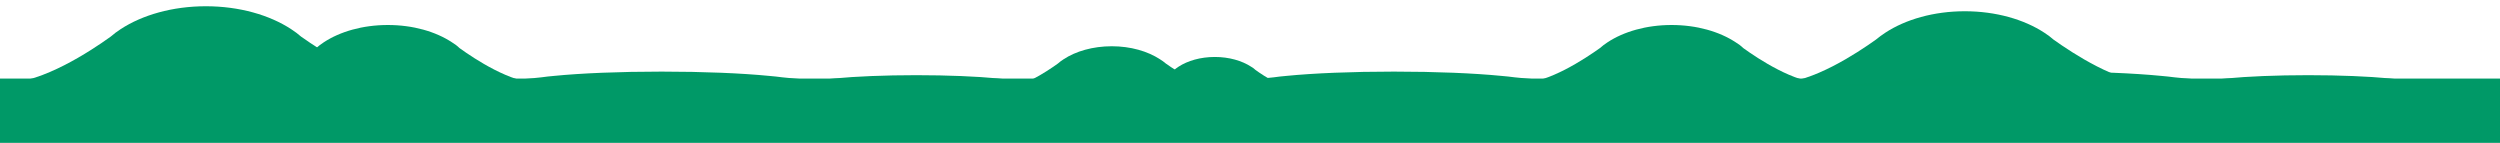
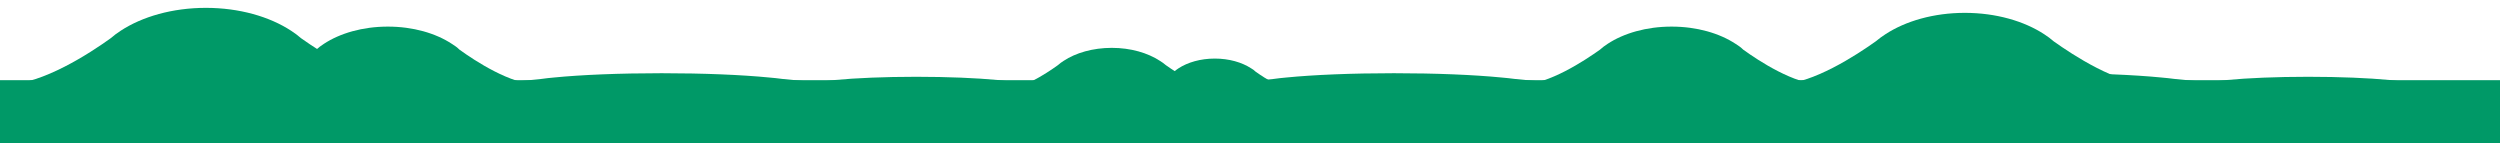
- <svg xmlns="http://www.w3.org/2000/svg" version="1.1" id="Layer_1" x="0px" y="0px" viewBox="402 380.9 1400 80" enable-background="new 402 380.9 1400 80" xml:space="preserve">
+ <svg xmlns="http://www.w3.org/2000/svg" version="1.1" id="Layer_1" x="0px" y="0px" viewBox="402 380 1400 80" enable-background="new 402 380 1400 80" xml:space="preserve">
  <g>
    <g>
      <path fill="#009967" d="M655.1,404.6L655.1,404.6L655.1,404.6c-9.1-6-21.8-9.7-35.9-9.7c-14.1,0-26.8,3.7-35.9,9.7l0,0l0,0    c-1.5,1-2.9,2-4.2,3.2c-8.7,6.2-28.9,19.5-43.7,19.5h33.5h100.6H703c-14.8,0-35-13.2-43.7-19.5    C658.1,406.6,656.6,405.5,655.1,404.6z" />
    </g>
    <g>
      <path fill="#009967" d="M565,397.2L565,397.2L565,397.2c-12.1-7.9-29-12.8-47.7-12.8c-18.7,0-35.6,4.9-47.7,12.8l0,0l0,0    c-2,1.3-3.9,2.7-5.6,4.2c-11.5,8.3-38.4,25.8-58,25.8h44.5h133.6h44.5c-19.6,0-46.4-17.6-58-25.8C568.9,399.9,567,398.5,565,397.2    z" />
    </g>
    <g>
      <path fill="#009967" d="M1374,404.6L1374,404.6L1374,404.6c-9.1-6-21.8-9.7-35.9-9.7s-26.8,3.7-35.9,9.7l0,0l0,0    c-1.5,1-2.9,2-4.2,3.2c-8.7,6.2-28.9,19.5-43.7,19.5h33.5h100.6h33.5c-14.8,0-35-13.2-43.7-19.5    C1377,406.6,1375.5,405.5,1374,404.6z" />
    </g>
    <g>
      <path fill="#009967" d="M1546.8,399.2L1546.8,399.2L1546.8,399.2c-11.3-7.4-27.1-12-44.5-12s-33.2,4.6-44.5,12l0,0l0,0    c-1.9,1.2-3.6,2.5-5.3,3.9c-10.8,7.7-35.8,24.1-54.1,24.1h41.5h124.7h41.5c-18.3,0-43.3-16.4-54.1-24.1    C1550.4,401.7,1548.7,400.4,1546.8,399.2z" />
    </g>
    <rect x="402" y="424.9" fill="#009967" width="1400" height="36" />
    <g>
      <path fill="#009966" d="M1102.7,418.3L1102.7,418.3L1102.7,418.3c-5.2-3.4-12.4-5.5-20.4-5.5s-15.2,2.1-20.4,5.5l0,0l0,0    c-0.9,0.6-1.7,1.2-2.4,1.8c-4.9,3.5-16.4,11-24.7,11h19h57h19c-8.4,0-19.8-7.5-24.7-11C1104.4,419.4,1103.6,418.8,1102.7,418.3z" />
    </g>
    <g>
      <path fill="#009966" d="M1051.6,414.1L1051.6,414.1L1051.6,414.1c-6.9-4.5-16.4-7.3-27-7.3s-20.2,2.8-27,7.3l0,0l0,0    c-1.1,0.7-2.2,1.5-3.2,2.4c-6.5,4.7-21.7,14.6-32.8,14.6h25.2h75.7h25.2c-11.1,0-26.3-10-32.8-14.6    C1053.8,415.6,1052.8,414.8,1051.6,414.1z" />
    </g>
    <g>
      <path fill="#009966" d="M960.6,424.8L960.6,424.8L960.6,424.8c-11.6-1.1-27.6-1.8-45.5-1.8c-17.8,0-33.9,0.7-45.5,1.8l0,0l0,0    c-2,0.2-3.8,0.4-5.3,0.6c-10.9,1.2-36.6,3.7-55.1,3.7h42.3h127h42.3c-18.7,0-44.1-2.5-55.1-3.7C964.4,425.2,962.6,425,960.6,424.8    z" />
    </g>
    <g>
      <path fill="#009966" d="M832.7,423.4L832.7,423.4L832.7,423.4c-15.4-1.5-36.6-2.4-60.2-2.4s-45,0.9-60.2,2.4l0,0l0,0    c-2.5,0.2-4.9,0.5-7.1,0.8c-14.5,1.6-48.4,4.9-73.1,4.9h56.2H857h56.2c-24.7,0-58.6-3.4-73.1-4.9    C837.6,423.9,835.4,423.6,832.7,423.4z" />
    </g>
    <g>
      <path fill="#009966" d="M1242.8,423.4L1242.8,423.4L1242.8,423.4c-15.4-1.5-36.6-2.4-60.2-2.4s-45,0.9-60.2,2.4l0,0l0,0    c-2.5,0.2-4.9,0.5-7.1,0.8c-14.5,1.6-48.4,4.9-73.1,4.9h56.2h168.7h56.2c-24.7,0-58.6-3.4-73.1-4.9    C1247.7,423.9,1245.5,423.6,1242.8,423.4z" />
    </g>
    <g>
      <path fill="#009966" d="M1740.1,424.8L1740.1,424.8L1740.1,424.8c-11.6-1.1-27.6-1.8-45.5-1.8s-33.9,0.7-45.5,1.8l0,0l0,0    c-2,0.2-3.8,0.4-5.3,0.6c-10.9,1.2-36.6,3.7-55.1,3.7h42.3h127h42.3c-18.7,0-44.1-2.5-55.1-3.7    C1743.9,425.2,1742.2,425,1740.1,424.8z" />
    </g>
    <g>
      <path fill="#009966" d="M1612.3,423.4L1612.3,423.4L1612.3,423.4c-15.4-1.5-36.6-2.4-60.2-2.4s-45,0.9-60.2,2.4l0,0l0,0    c-2.5,0.2-4.9,0.5-7.1,0.8c-14.5,1.6-48.4,4.9-73.1,4.9h56.2h168.7h56.2c-24.7,0-58.6-3.4-73.1-4.9    C1617.2,423.9,1614.9,423.6,1612.3,423.4z" />
    </g>
  </g>
</svg>
